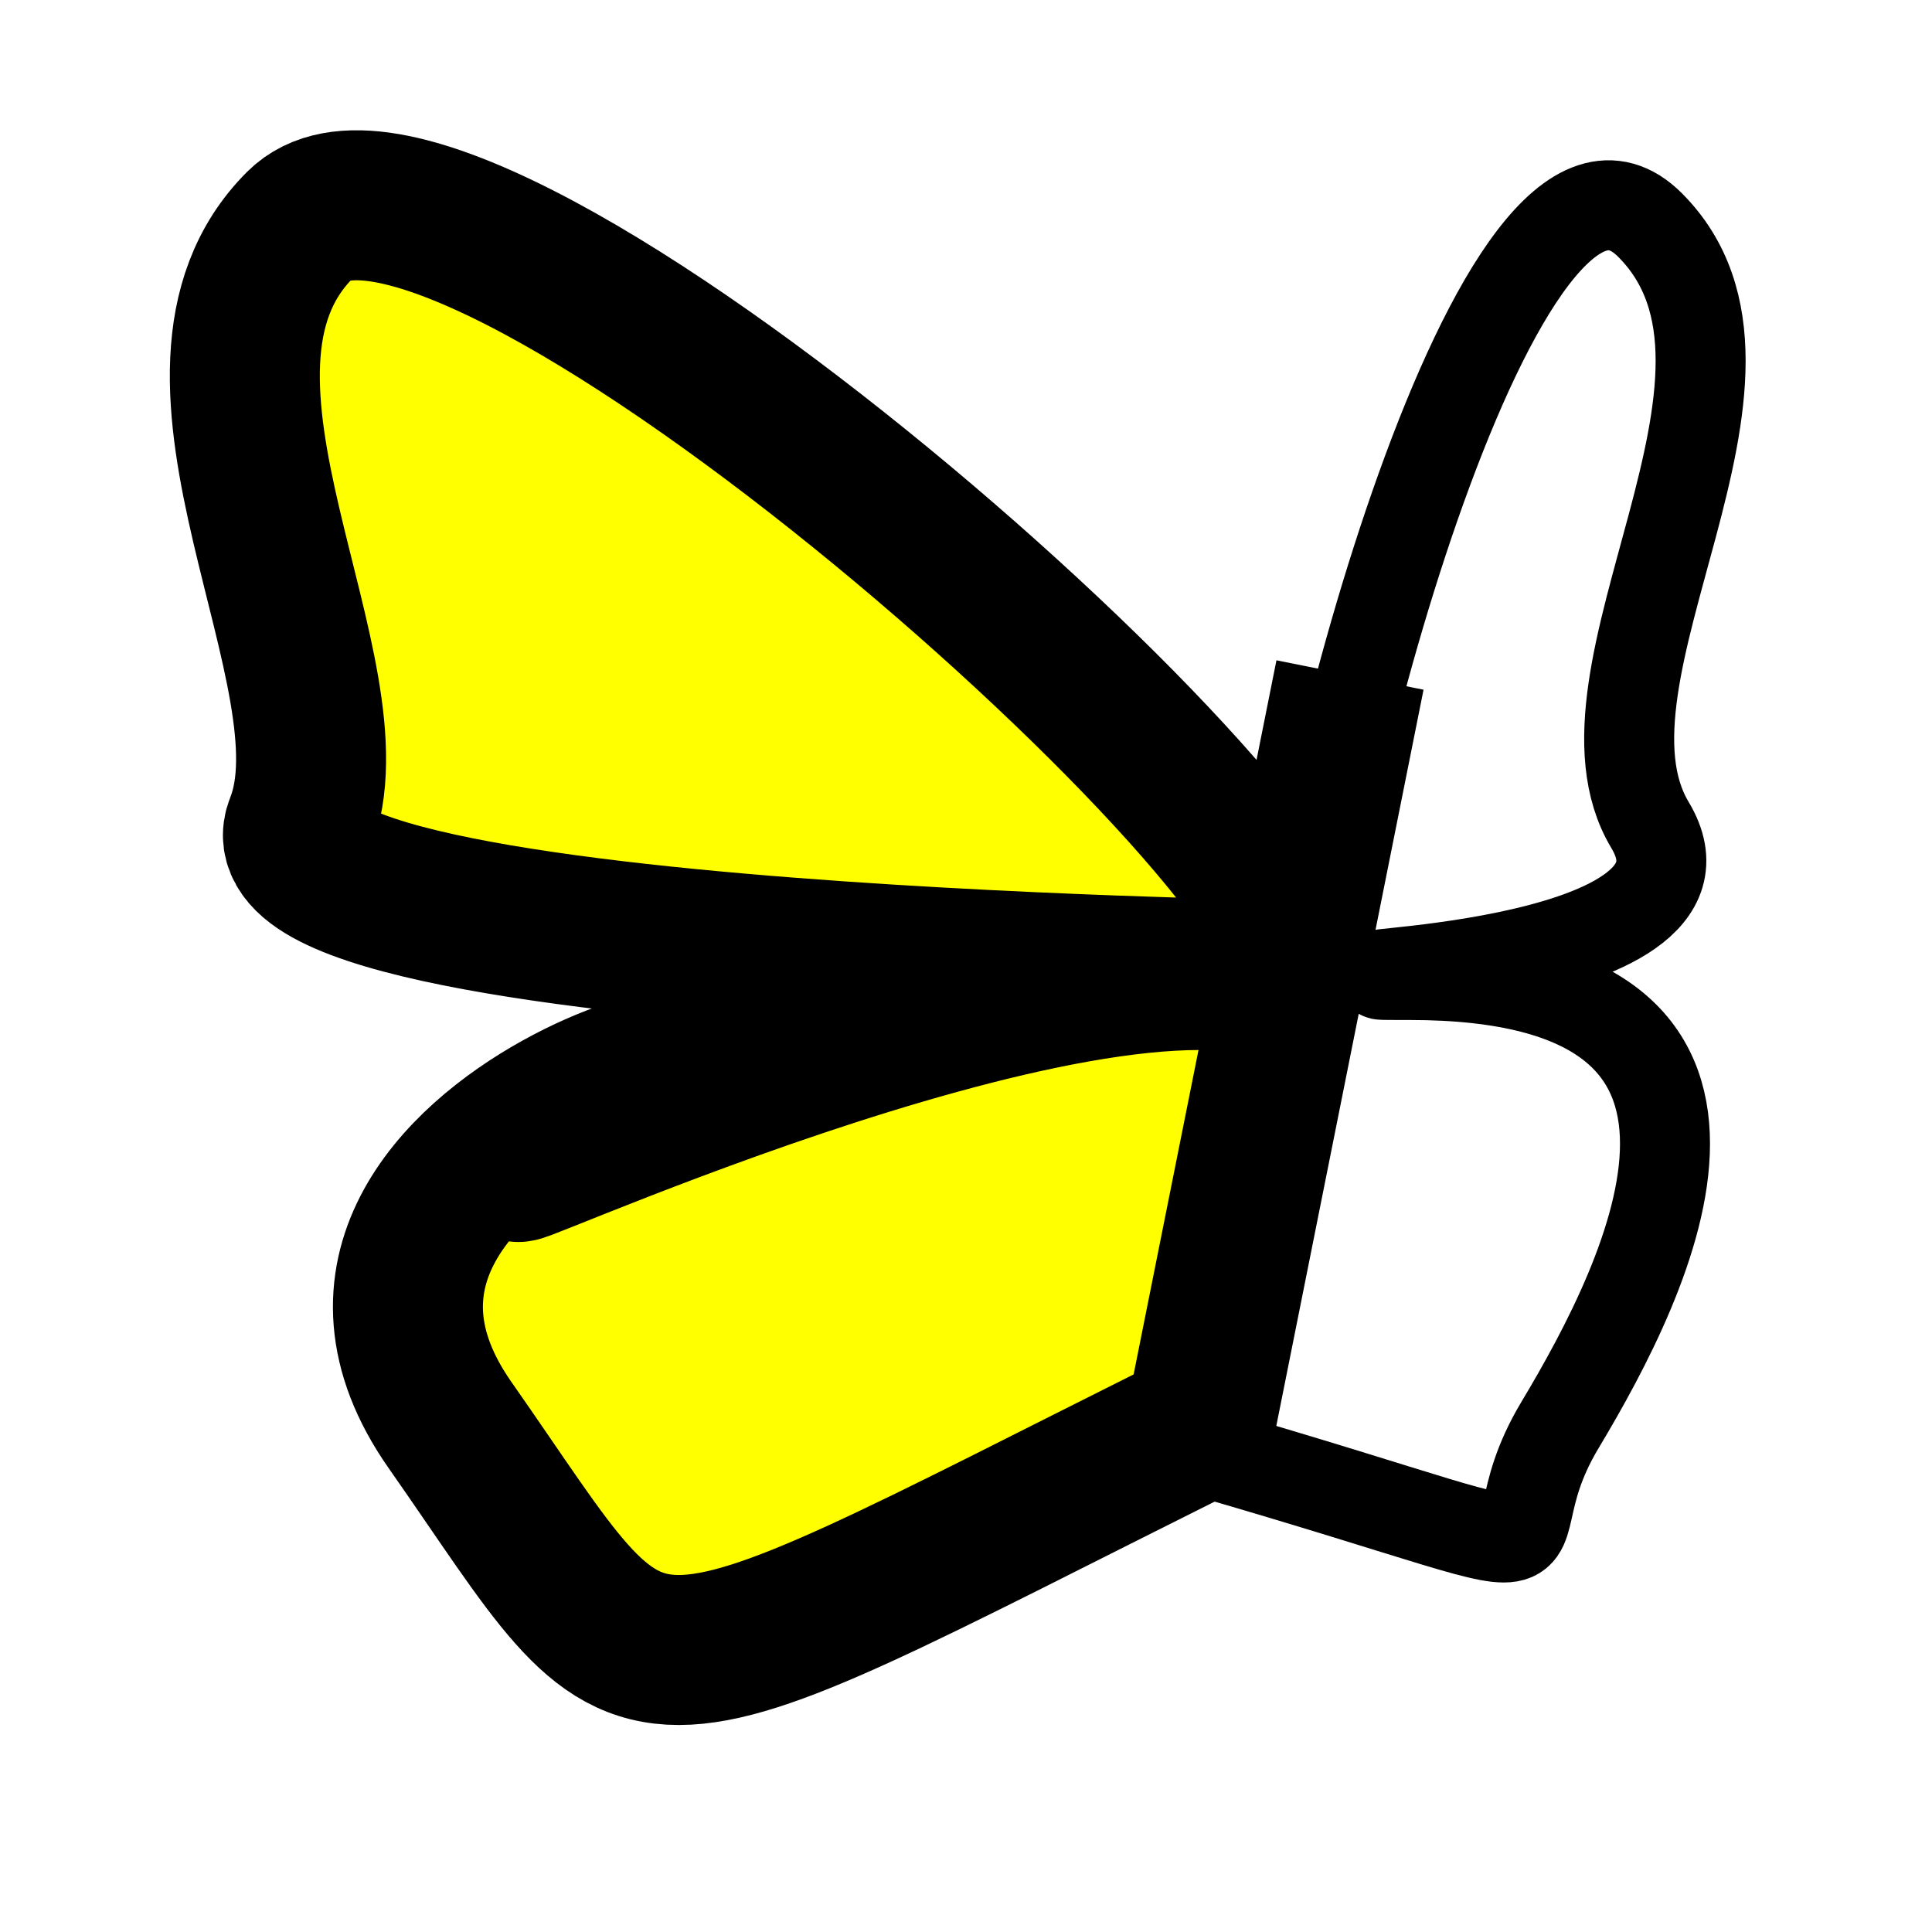
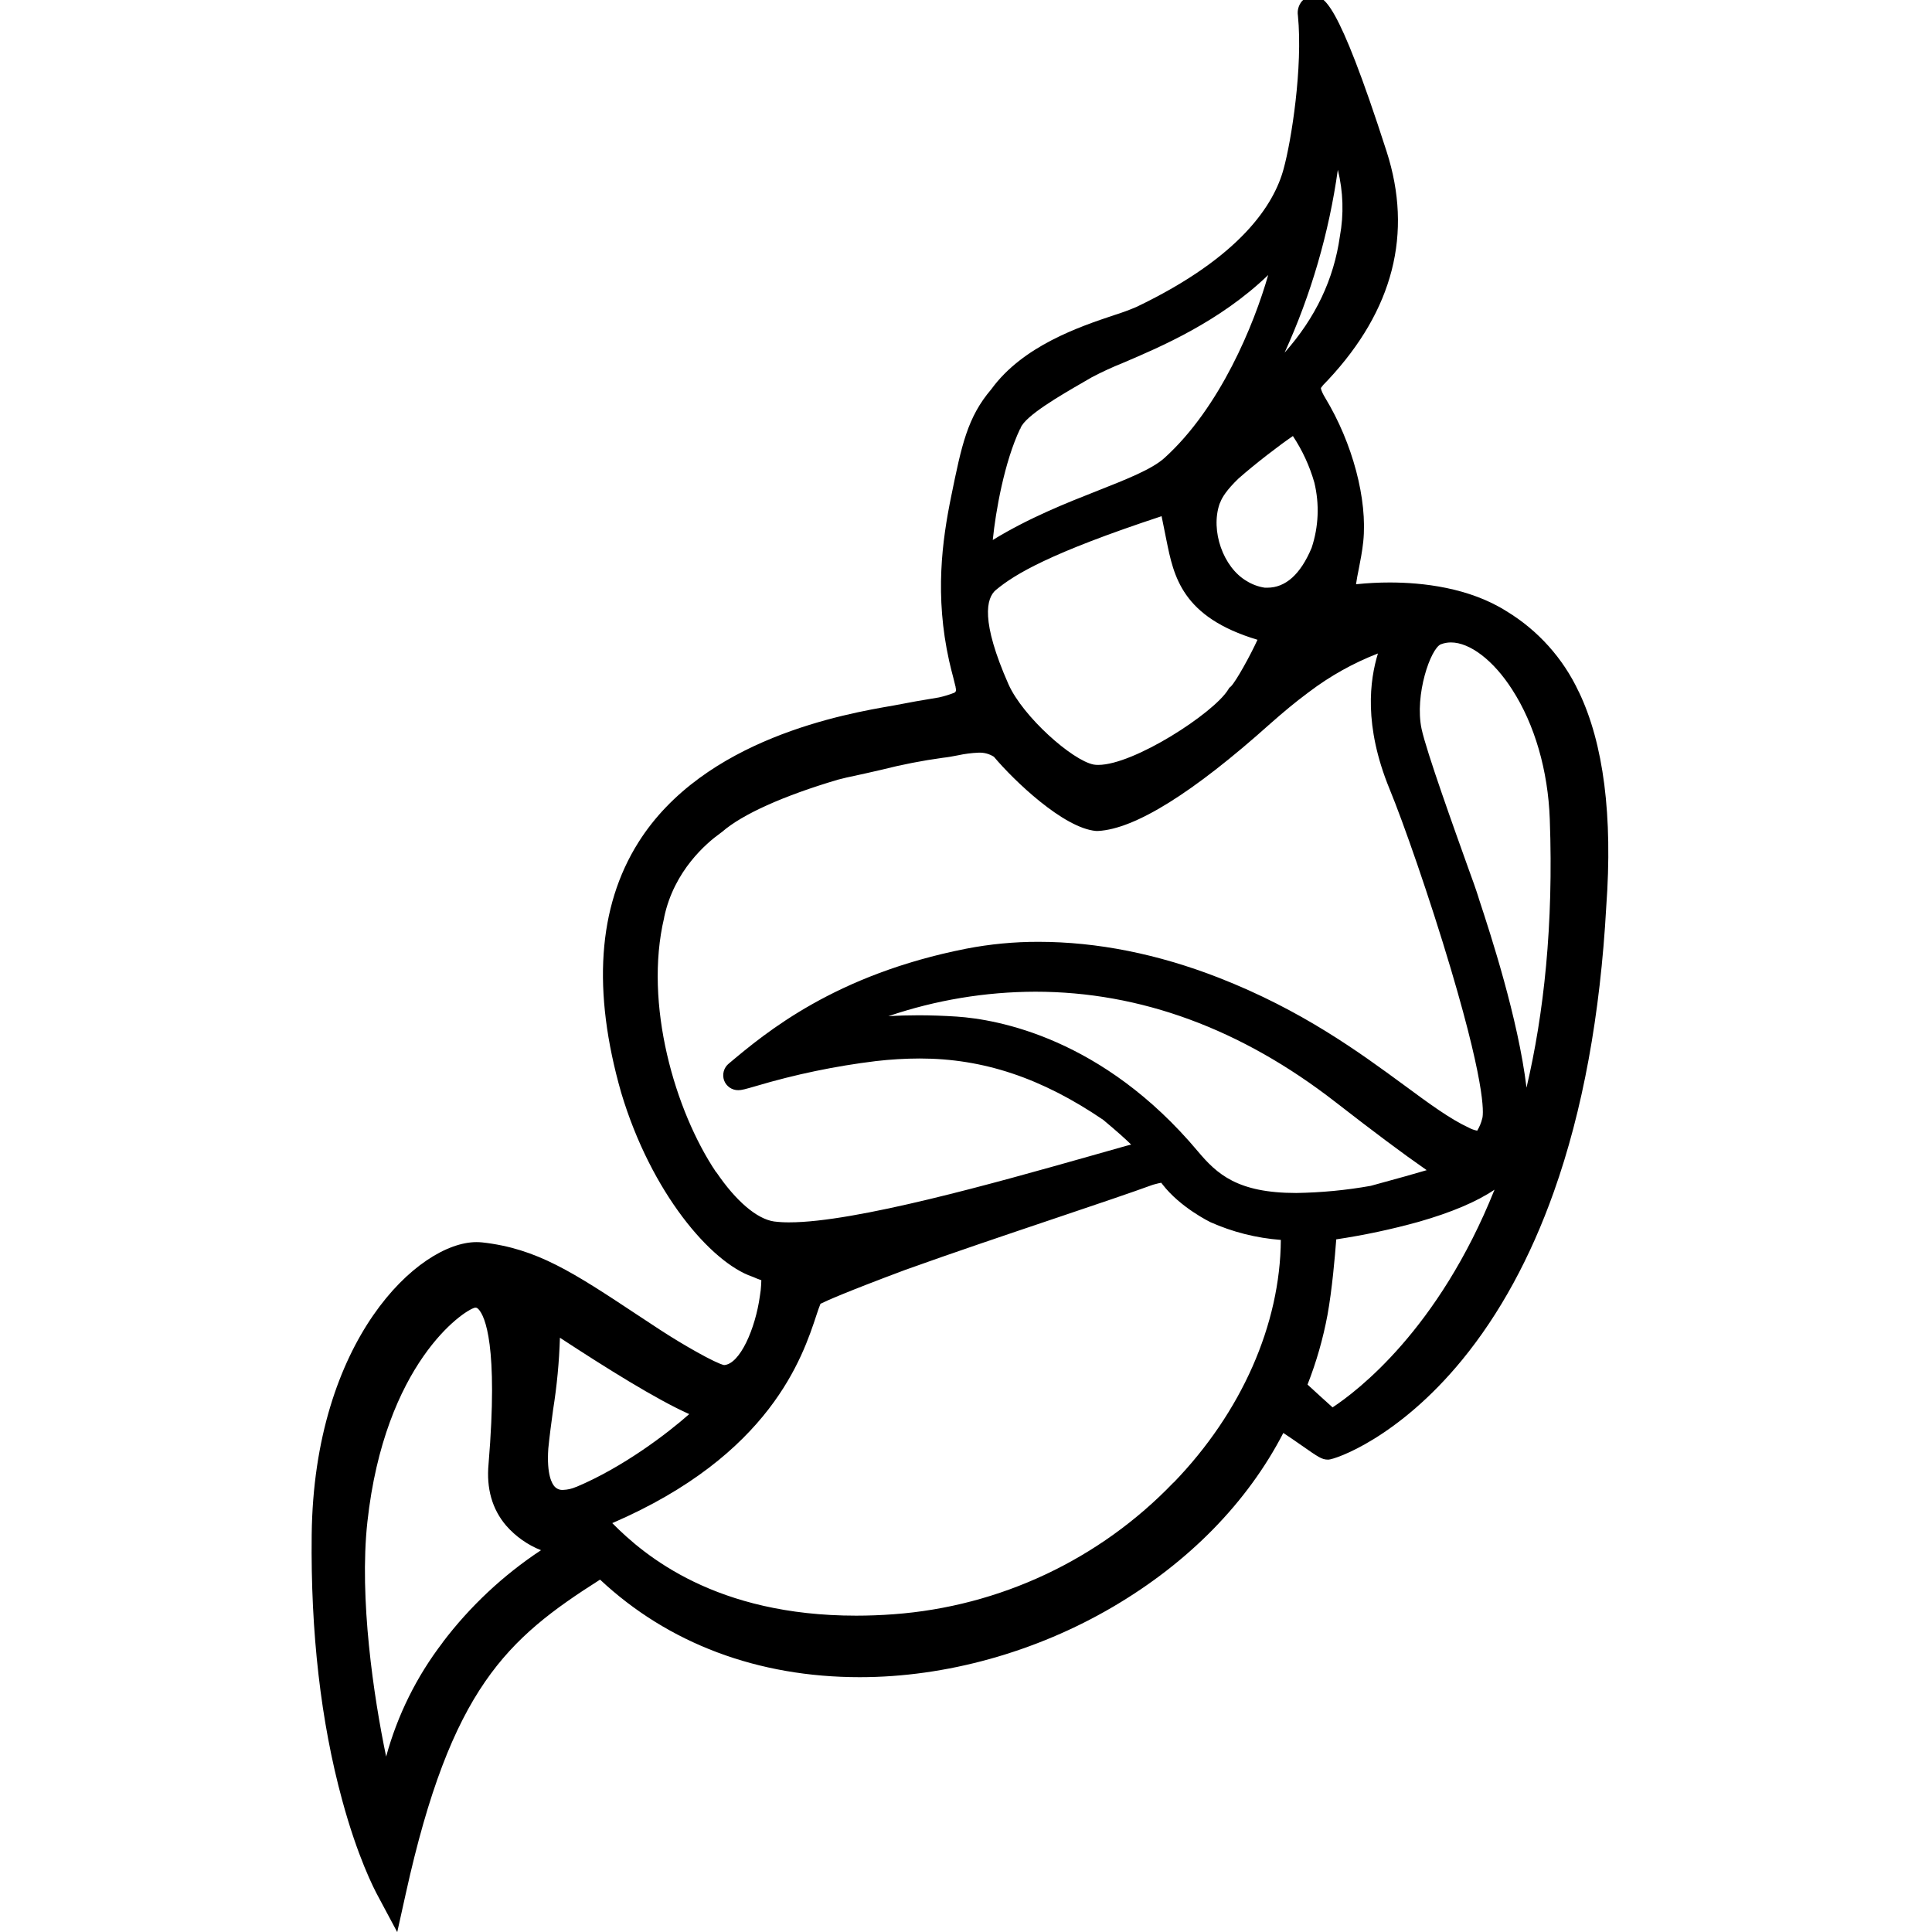
- <svg xmlns="http://www.w3.org/2000/svg" width="24" height="24" version="1.1" id="Layer_1" x="0px" y="0px" viewBox="10 5 64.4 59.4" style="enable-background:new 0 0 74.4 74.4;" xml:space="preserve" preserveAspectRatio="xMinYMid meet">
-   <g>
-     <path d="M53.5,35.1     C53.5,30 60,5 65,10     S62,25 65,30     S52,35 57,35     C70,35 65,45 62,50     S65,55 47,50     " stroke="black" fill="none" stroke-width="3" />
-   </g>
-   <g>
-     <path d="M53.5,35.1     C53.5,30 25,5 20,10     S22,25 20,30     S60,35 50,35     C40,35 20,45 30,40     S18,40 25,50     S30,60 50,50     L55,25" stroke="black" fill="yellow" stroke-width="5" />
+ <svg xmlns="http://www.w3.org/2000/svg" xmlns:ns1="http://vectornator.io" viewBox="0 0 74.4 74.4" version="1.1" height="100%" width="100%" style="fill-rule:nonzero;clip-rule:evenodd;stroke-linecap:round;stroke-linejoin:round;" xml:space="preserve">
+   <defs />
+   <g ns1:layerName="Untitled" id="Untitled">
+     <path d="M60.796+26.638C60.196+25.353+59.228+24.274+58.015+23.538C56.573+22.625+54.772+22.431+53.517+22.431C53.094+22.431+52.671+22.453+52.251+22.496L52.22+22.496C52.242+22.323+52.287+22.1+52.324+21.918C52.387+21.599+52.458+21.236+52.498+20.859C52.666+19.241+52.09+17.065+51.03+15.316C50.861+15.037+50.867+14.941+50.867+14.941C50.92+14.862+50.982+14.79+51.052+14.725L51.149+14.624C53.655+11.94+54.413+8.989+53.398+5.836C51.473-0.144+50.957-0.144+50.58-0.144C50.495-0.145+50.412-0.128+50.335-0.095C50.258-0.061+50.189-0.011+50.132+0.051C50.07+0.127+50.024+0.215+49.998+0.31C49.972+0.405+49.966+0.504+49.982+0.601C50.177+2.584+49.73+5.423+49.431+6.504C49.066+7.864+47.791+9.891+43.766+11.819C43.483+11.94+43.194+12.046+42.901+12.137C41.587+12.577+39.393+13.312+38.173+14.991C37.253+16.069+37.031+17.148+36.633+19.097C36.278+20.829+35.992+22.939+36.552+25.457C36.609+25.706+36.663+25.915+36.712+26.101C36.746+26.234+36.776+26.349+36.798+26.449L36.846+26.439L36.797+26.452C36.834+26.601+36.81+26.637+36.757+26.674C36.563+26.751+36.363+26.812+36.16+26.857C35.564+26.953+34.967+27.059+34.398+27.171C32.585+27.482+27.104+28.427+24.58+32.446C23.022+34.924+22.801+38.16+23.921+42.077C25.082+45.954+27.387+48.618+28.965+49.161L28.99+49.17C29.103+49.221+29.212+49.264+29.318+49.3C29.318+49.409+29.308+49.541+29.294+49.691C29.283+49.756+29.273+49.828+29.263+49.905C29.09+51.169+28.494+52.532+27.885+52.568C27.565+52.505+26.294+51.785+25.395+51.195C25.107+51.007+24.834+50.827+24.575+50.655C22.066+48.994+20.682+48.08+18.568+47.844C18.496+47.837+18.423+47.833+18.35+47.833C16.114+47.833+12.088+51.599+12.003+59.104C11.96+62.865+12.354+66.302+13.177+69.321C13.764+71.486+14.39+72.719+14.572+73.048L15.297+74.405L15.628+72.914C17.372+65.012+19.525+63.108+23.108+60.83C25.734+63.29+29.182+64.587+33.11+64.587C36.42+64.587+39.883+63.625+42.859+61.878C45.783+60.163+48.04+57.852+49.42+55.182C49.649+55.331+49.926+55.525+50.11+55.653C50.766+56.112+50.904+56.209+51.139+56.209L51.16+56.209C51.416+56.199+53.834+55.387+56.311+52.362C57.75+50.604+58.937+48.431+59.837+45.897C60.952+42.766+61.626+39.069+61.856+34.91C62.109+31.418+61.755+28.638+60.802+26.646L60.796+26.638ZM51.519+6.538C51.727+7.377+51.754+8.25+51.598+9.1C51.365+10.752+50.665+12.231+49.469+13.58C50.488+11.344+51.178+8.972+51.519+6.538ZM49.789+16.792C50.154+17.343+50.432+17.946+50.614+18.581C50.816+19.413+50.78+20.286+50.509+21.099C50.081+22.118+49.507+22.632+48.802+22.632L48.708+22.632C48.46+22.595+48.221+22.507+48.008+22.375C47.101+21.845+46.611+20.437+46.964+19.405C46.979+19.376+46.992+19.344+47.006+19.311C47.064+19.162+47.229+18.876+47.688+18.433C48.344+17.853+49.303+17.121+49.786+16.793L49.789+16.792ZM39.293+16.511L39.302+16.495L39.302+16.48C39.495+16.003+40.83+15.231+41.716+14.719C41.826+14.654+41.936+14.59+42.047+14.527C42.435+14.323+42.833+14.14+43.239+13.977C44.696+13.357+46.967+12.39+48.837+10.591C48.294+12.493+46.988+15.697+44.841+17.637C44.364+18.068+43.4+18.45+42.284+18.891C41.081+19.365+39.634+19.935+38.231+20.795C38.34+19.698+38.678+17.783+39.285+16.511L39.293+16.511ZM38.361+22.711C39.083+22.115+40.404+21.306+44.732+19.878C44.762+20.012+44.796+20.185+44.829+20.357C44.856+20.486+44.884+20.634+44.917+20.795C45.2+22.194+45.513+23.765+48.425+24.637C48.154+25.234+47.596+26.242+47.402+26.434L47.338+26.489L47.293+26.562C46.727+27.472+43.664+29.456+42.293+29.456C42.234+29.457+42.175+29.452+42.117+29.443C41.291+29.283+39.394+27.599+38.837+26.354C37.758+23.91+37.979+23.029+38.353+22.717L38.361+22.711ZM27.577+45.141C25.99+42.781+24.788+38.657+25.576+35.341L25.576+35.326C25.956+33.522+27.216+32.461+27.736+32.088L27.811+32.032C28.583+31.359+30.163+30.648+32.263+30.026C32.561+29.948+32.725+29.914+32.732+29.914C33.119+29.833+33.541+29.736+33.95+29.642C34.726+29.445+35.513+29.291+36.306+29.182C36.503+29.161+36.703+29.124+36.894+29.086C37.152+29.03+37.414+28.996+37.678+28.985C37.888+28.974+38.097+29.029+38.275+29.143C39.053+30.067+40.958+31.892+42.208+32L42.245+32L42.287+32C43.709+31.924+45.938+30.536+48.914+27.871C49.42+27.424+49.889+27.033+50.35+26.692L50.407+26.649C51.219+26.033+52.113+25.533+53.063+25.165C52.752+26.185+52.504+27.928+53.511+30.384C54.034+31.654+55.039+34.517+55.873+37.32C57.307+42.148+57.107+42.997+57.079+43.076C57.039+43.24+56.974+43.397+56.886+43.542C56.775+43.52+56.666+43.482+56.566+43.428C55.843+43.094+55.032+42.498+54.083+41.797C52.324+40.507+50.137+38.903+46.935+37.652C44.584+36.735+42.246+36.269+39.99+36.269C39.056+36.267+38.123+36.356+37.205+36.534C32.163+37.528+29.504+39.751+28.078+40.947L28.067+40.956C27.973+41.032+27.905+41.135+27.872+41.252C27.84+41.367+27.844+41.491+27.884+41.605C27.925+41.717+28+41.813+28.098+41.881C28.196+41.948+28.313+41.984+28.432+41.982C28.562+41.982+28.689+41.946+29.108+41.825C30.619+41.375+32.165+41.053+33.73+40.862C34.291+40.797+34.855+40.763+35.419+40.762C37.86+40.762+40.105+41.508+42.482+43.123C43.026+43.577+43.359+43.878+43.56+44.077L43.354+44.13L41.913+44.538C38.343+45.547+32.947+47.072+30.393+47.072C30.197+47.074+30.001+47.062+29.807+47.038C29.145+46.941+28.337+46.249+27.587+45.143L27.577+45.141ZM17.049+63.249C16.044+64.559+15.304+66.052+14.87+67.645C14.39+65.344+13.827+61.56+14.147+58.614C14.815+52.51+17.839+50.466+18.288+50.358L18.316+50.358C18.341+50.358+18.371+50.358+18.431+50.422C18.672+50.685+19.194+51.793+18.814+56.374C18.725+57.318+18.951+58.117+19.491+58.75C19.857+59.168+20.317+59.493+20.833+59.698C19.378+60.659+18.096+61.861+17.043+63.251L17.049+63.249ZM22.188+57.259C22.031+57.329+21.861+57.369+21.689+57.375C21.628+57.38+21.567+57.372+21.51+57.35C21.453+57.328+21.402+57.294+21.361+57.25C21.264+57.148+21.045+56.803+21.115+55.781C21.164+55.279+21.234+54.778+21.299+54.29C21.446+53.372+21.534+52.445+21.562+51.515C23.324+52.669+25.277+53.892+26.542+54.456C25.716+55.188+23.997+56.504+22.188+57.262L22.188+57.259ZM45.187+57.095C42.344+60.058+38.504+61.864+34.408+62.164C33.922+62.2+33.438+62.218+32.971+62.218C27.578+62.218+24.838+59.929+23.578+58.654C29.671+56.026+30.907+52.267+31.447+50.625C31.499+50.466+31.547+50.327+31.596+50.208C31.829+50.091+32.568+49.76+34.85+48.906C36.639+48.262+38.784+47.54+40.676+46.902C42.252+46.371+43.614+45.911+44.358+45.638L44.419+45.618C44.568+45.577+44.657+45.557+44.717+45.547L44.759+45.6C45.452+46.504+46.596+47.054+46.606+47.062C47.466+47.446+48.385+47.678+49.324+47.748C49.302+51.005+47.814+54.384+45.196+57.093L45.187+57.095ZM49.913+45.941C47.657+45.941+46.866+45.215+46.128+44.336C42.464+39.969+38.414+39.254+36.842+39.148C36.338+39.115+35.844+39.098+35.371+39.098C34.975+39.098+34.587+39.109+34.209+39.133C36.033+38.512+37.947+38.194+39.874+38.19C43.915+38.19+47.805+39.622+51.432+42.443C52.911+43.592+54+44.408+54.941+45.062C54.482+45.199+53.864+45.372+53.084+45.584L52.786+45.666C51.839+45.835+50.88+45.926+49.917+45.941L49.913+45.941ZM51.319+54.199C51.082+53.99+50.723+53.658+50.352+53.319C50.693+52.451+50.95+51.553+51.121+50.636C51.297+49.668+51.407+48.399+51.458+47.727C52.529+47.566+53.59+47.341+54.634+47.051C55.891+46.691+56.861+46.281+57.553+45.814C55.395+51.201+52.27+53.567+51.319+54.196L51.319+54.199ZM58.784+41.879C58.464+39.224+57.389+35.941+56.968+34.664C56.924+34.515+56.886+34.408+56.861+34.329C56.83+34.227+56.733+33.958+56.533+33.406C56.016+31.961+54.936+28.958+54.744+28.07C54.468+26.764+55.091+24.967+55.489+24.81C55.612+24.764+55.743+24.74+55.874+24.74C56.608+24.74+57.514+25.433+58.231+26.552C59.099+27.894+59.614+29.672+59.681+31.545C59.83+35.632+59.451+39.046+58.786+41.879" opacity="1" fill="#000000" />
  </g>
</svg>
